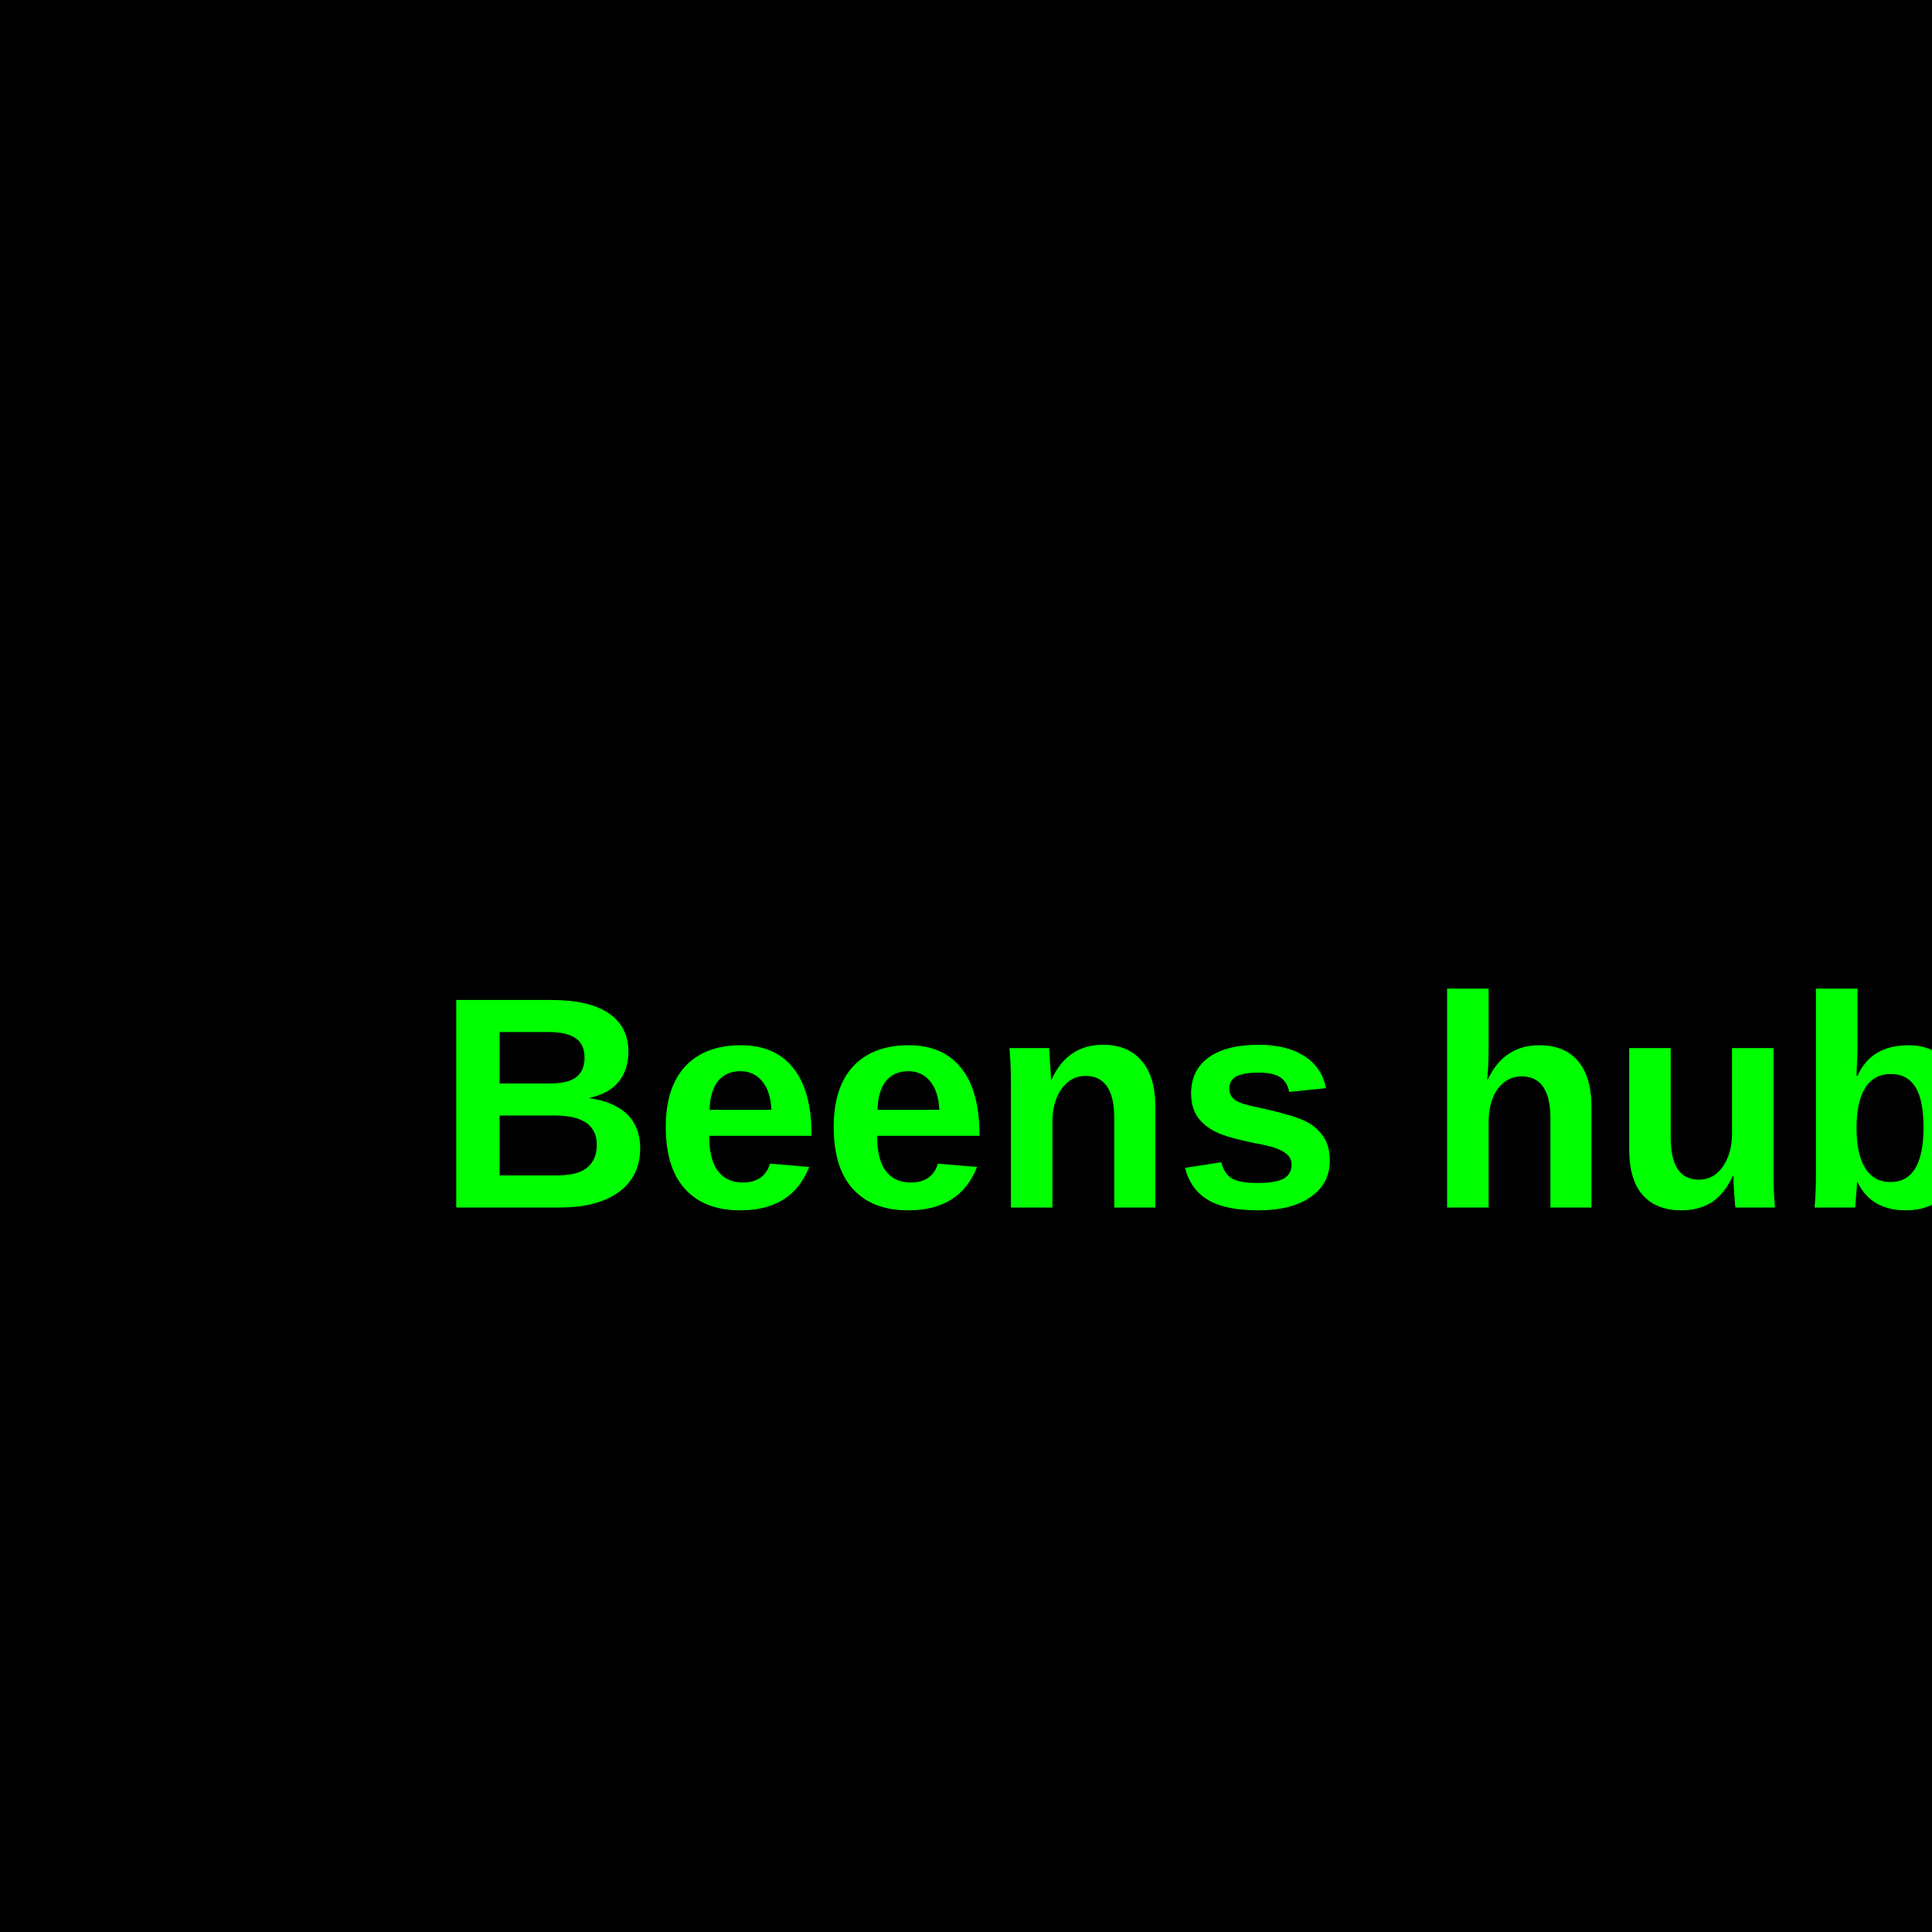
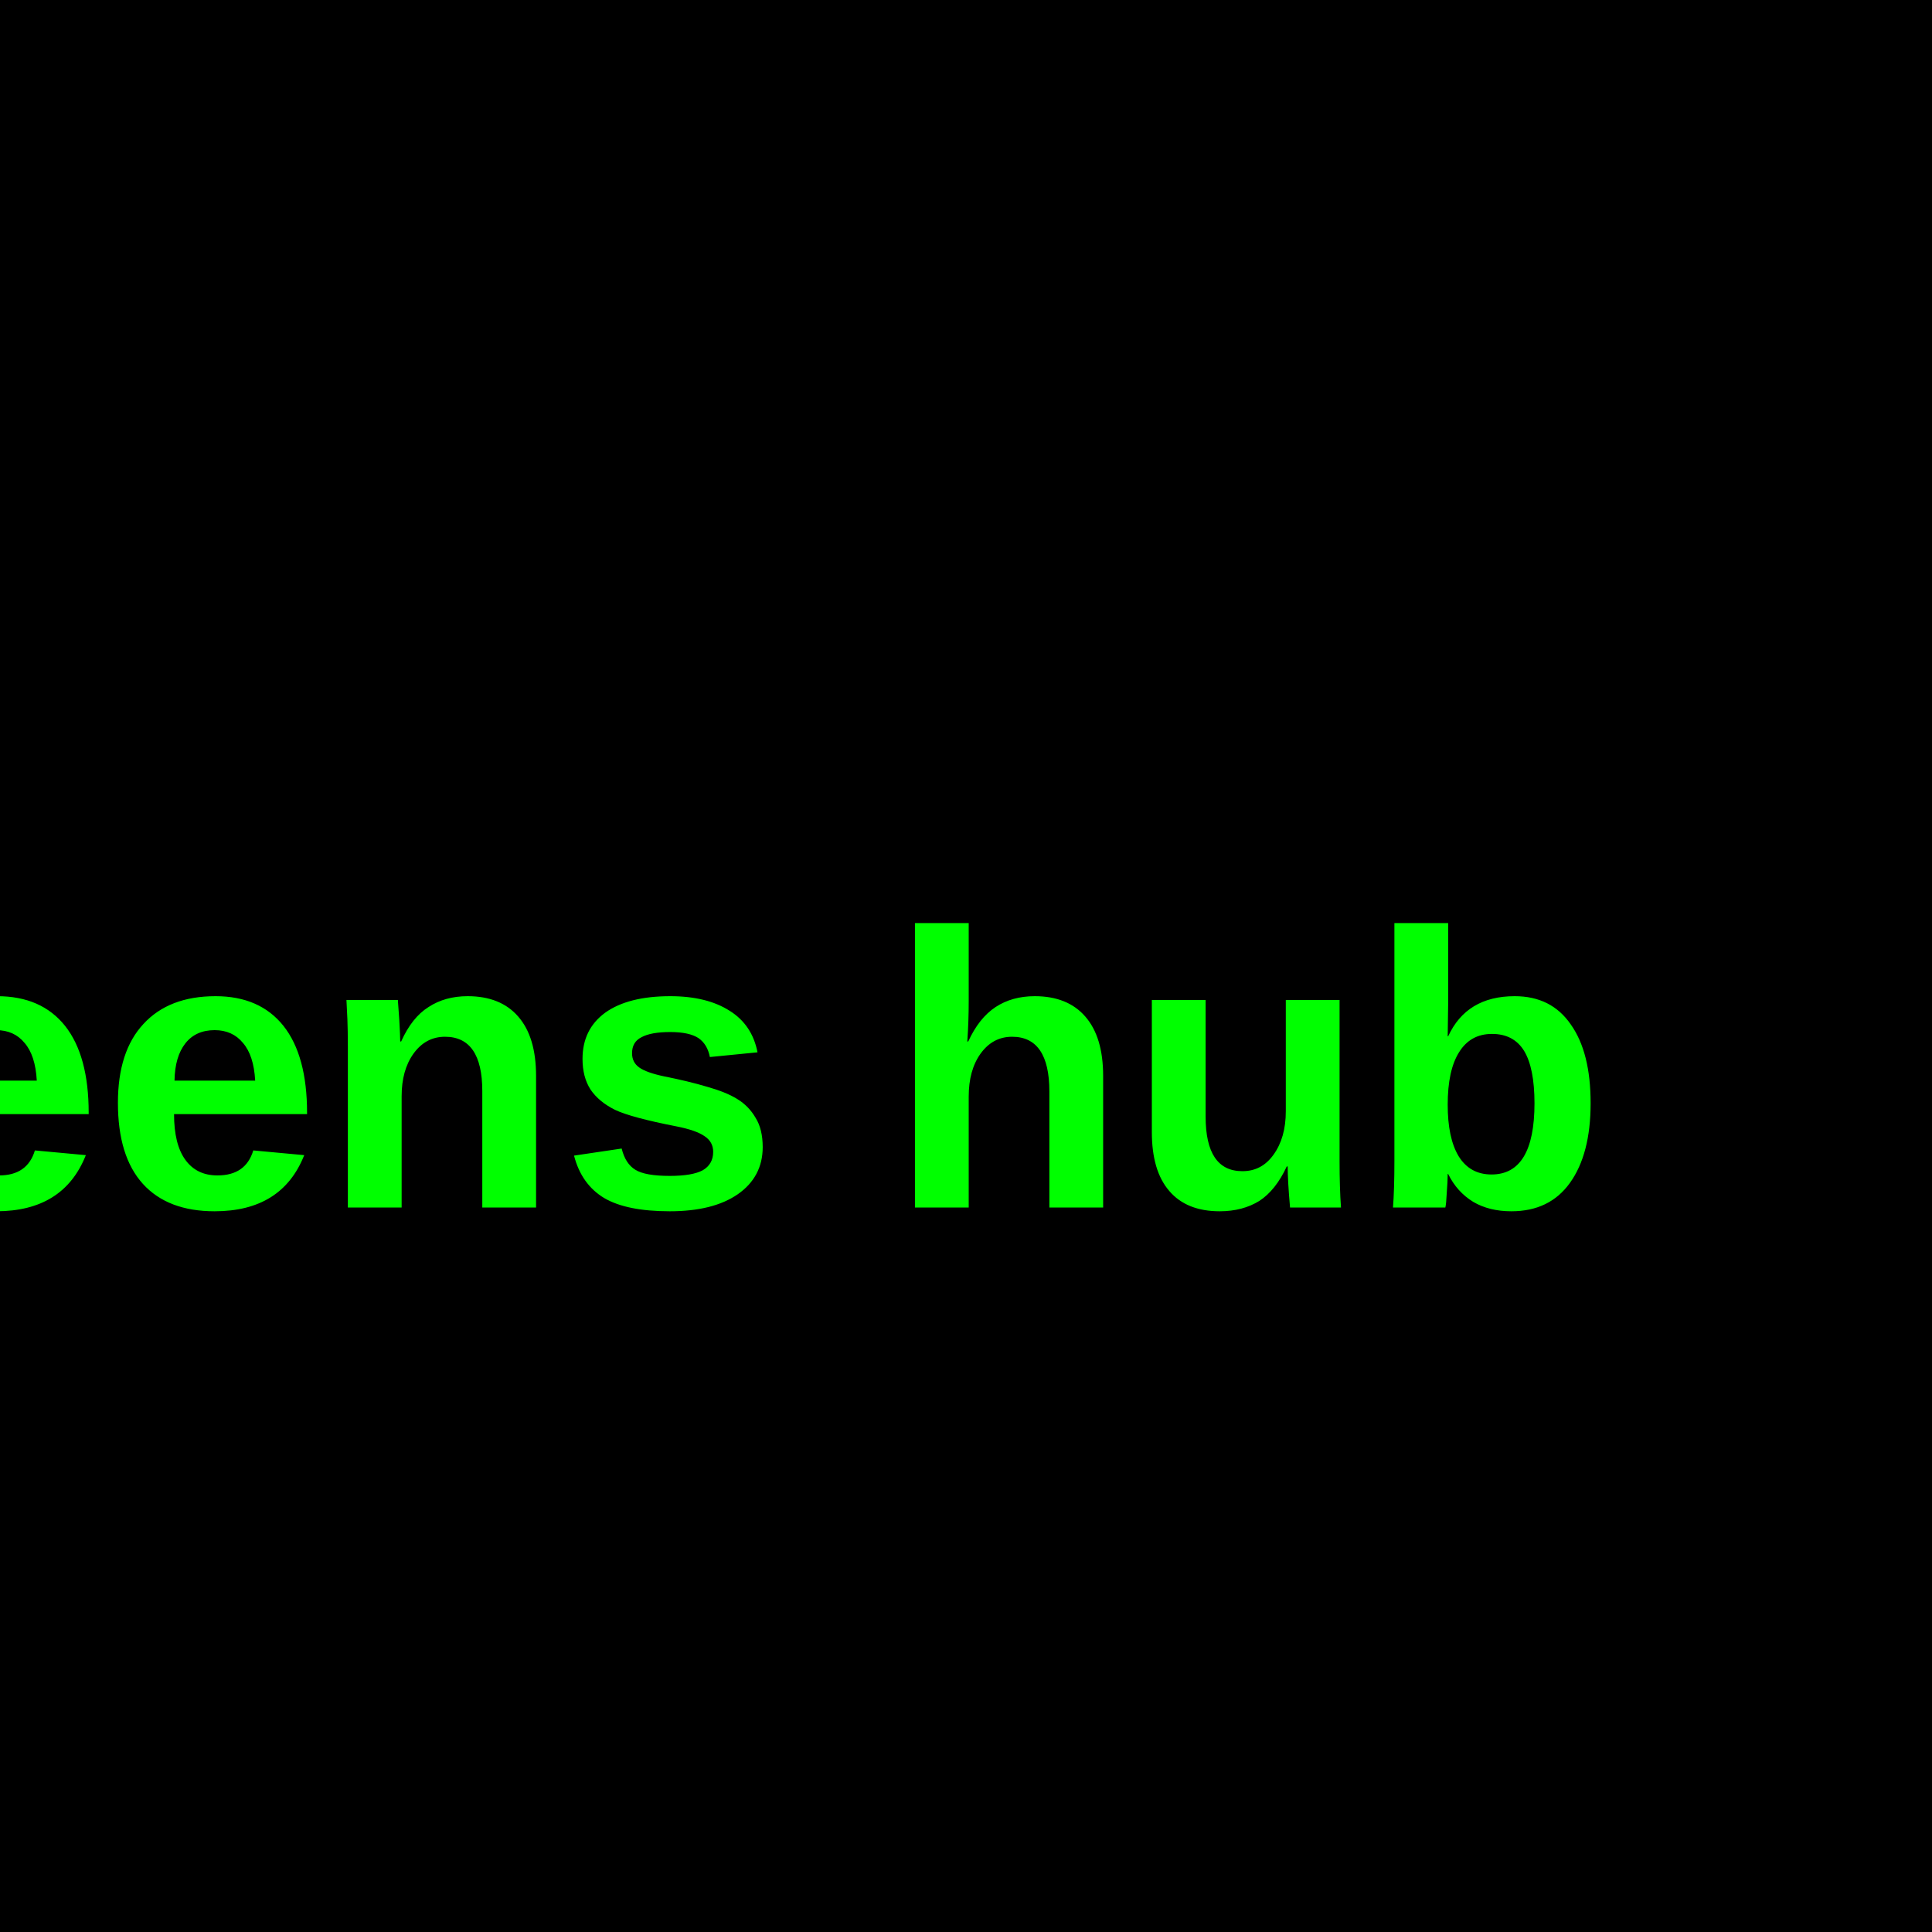
<svg xmlns="http://www.w3.org/2000/svg" width="64" height="64" viewBox="0 0 64 64">
  <rect width="64" height="64" fill="#000" />
-   <text x="40" y="40" fill="#00FF00" font-size="10" font-family="Arial, sans-serif" font-weight="bold" text-anchor="middle">Beens hub</text>
+   <text x="20" y="40" fill="#00FF00" font-size="13" font-family="Arial, sans-serif" font-weight="bold" text-anchor="middle">Beens hub</text>
</svg>
